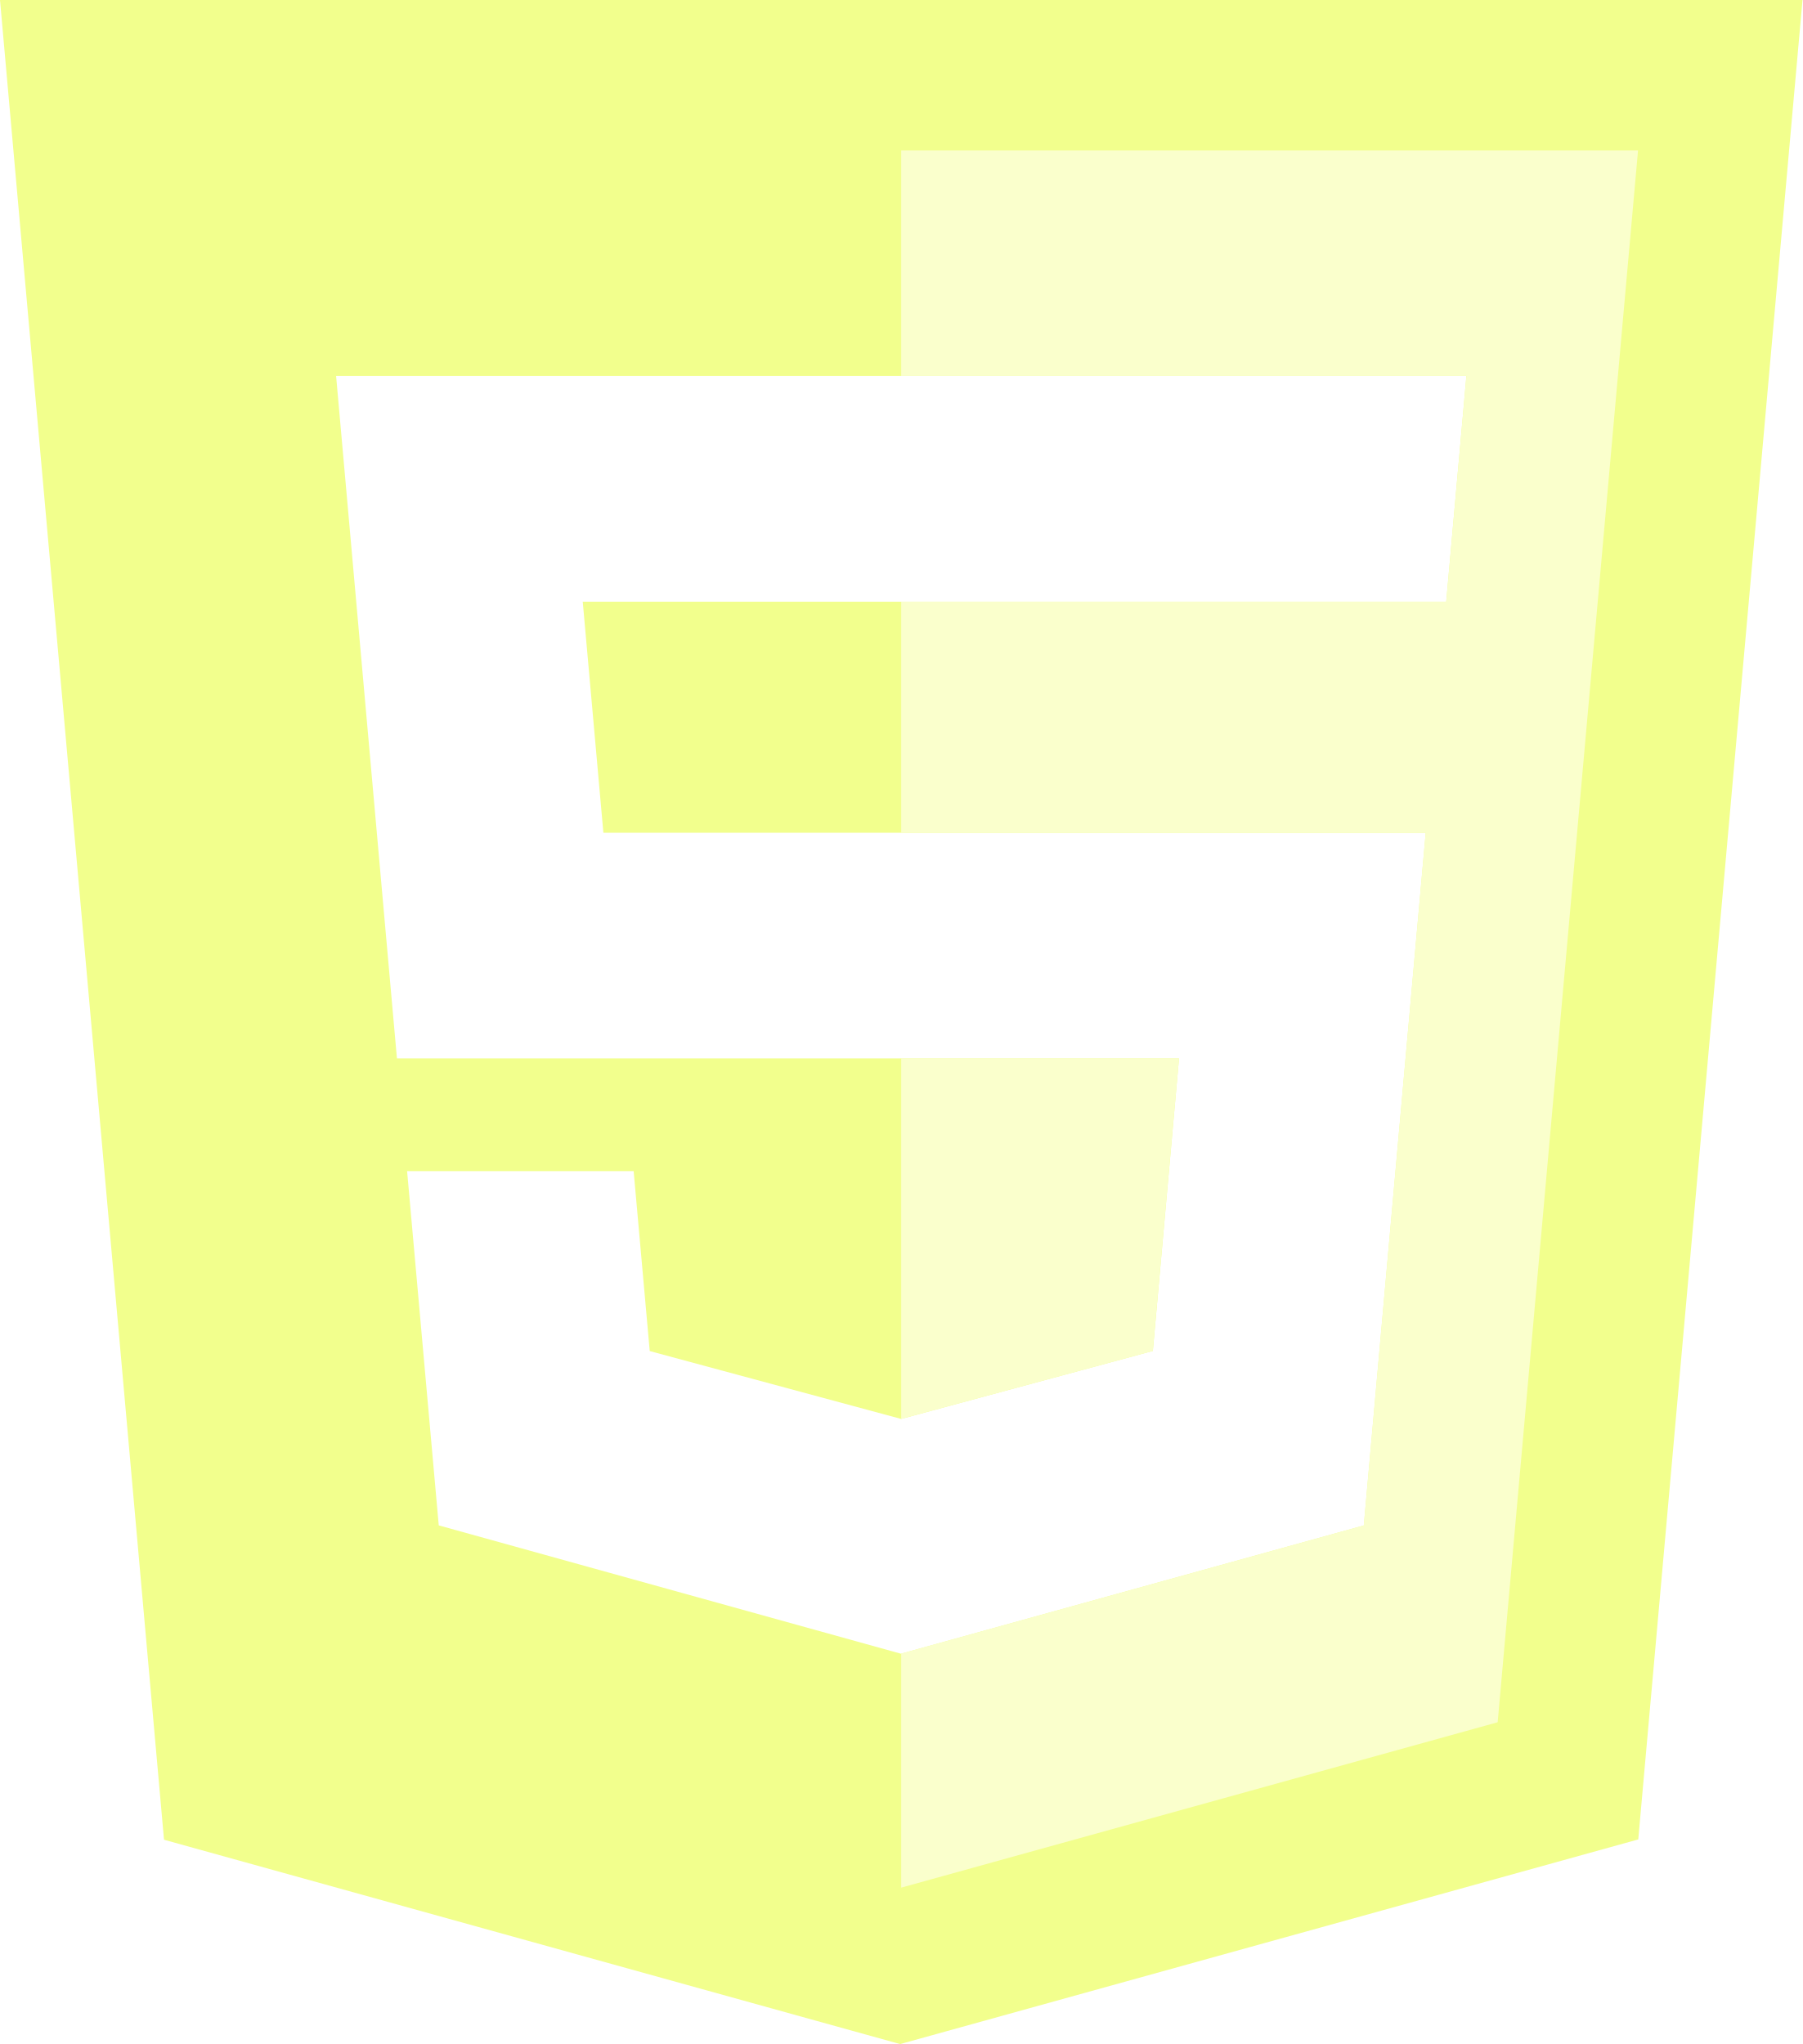
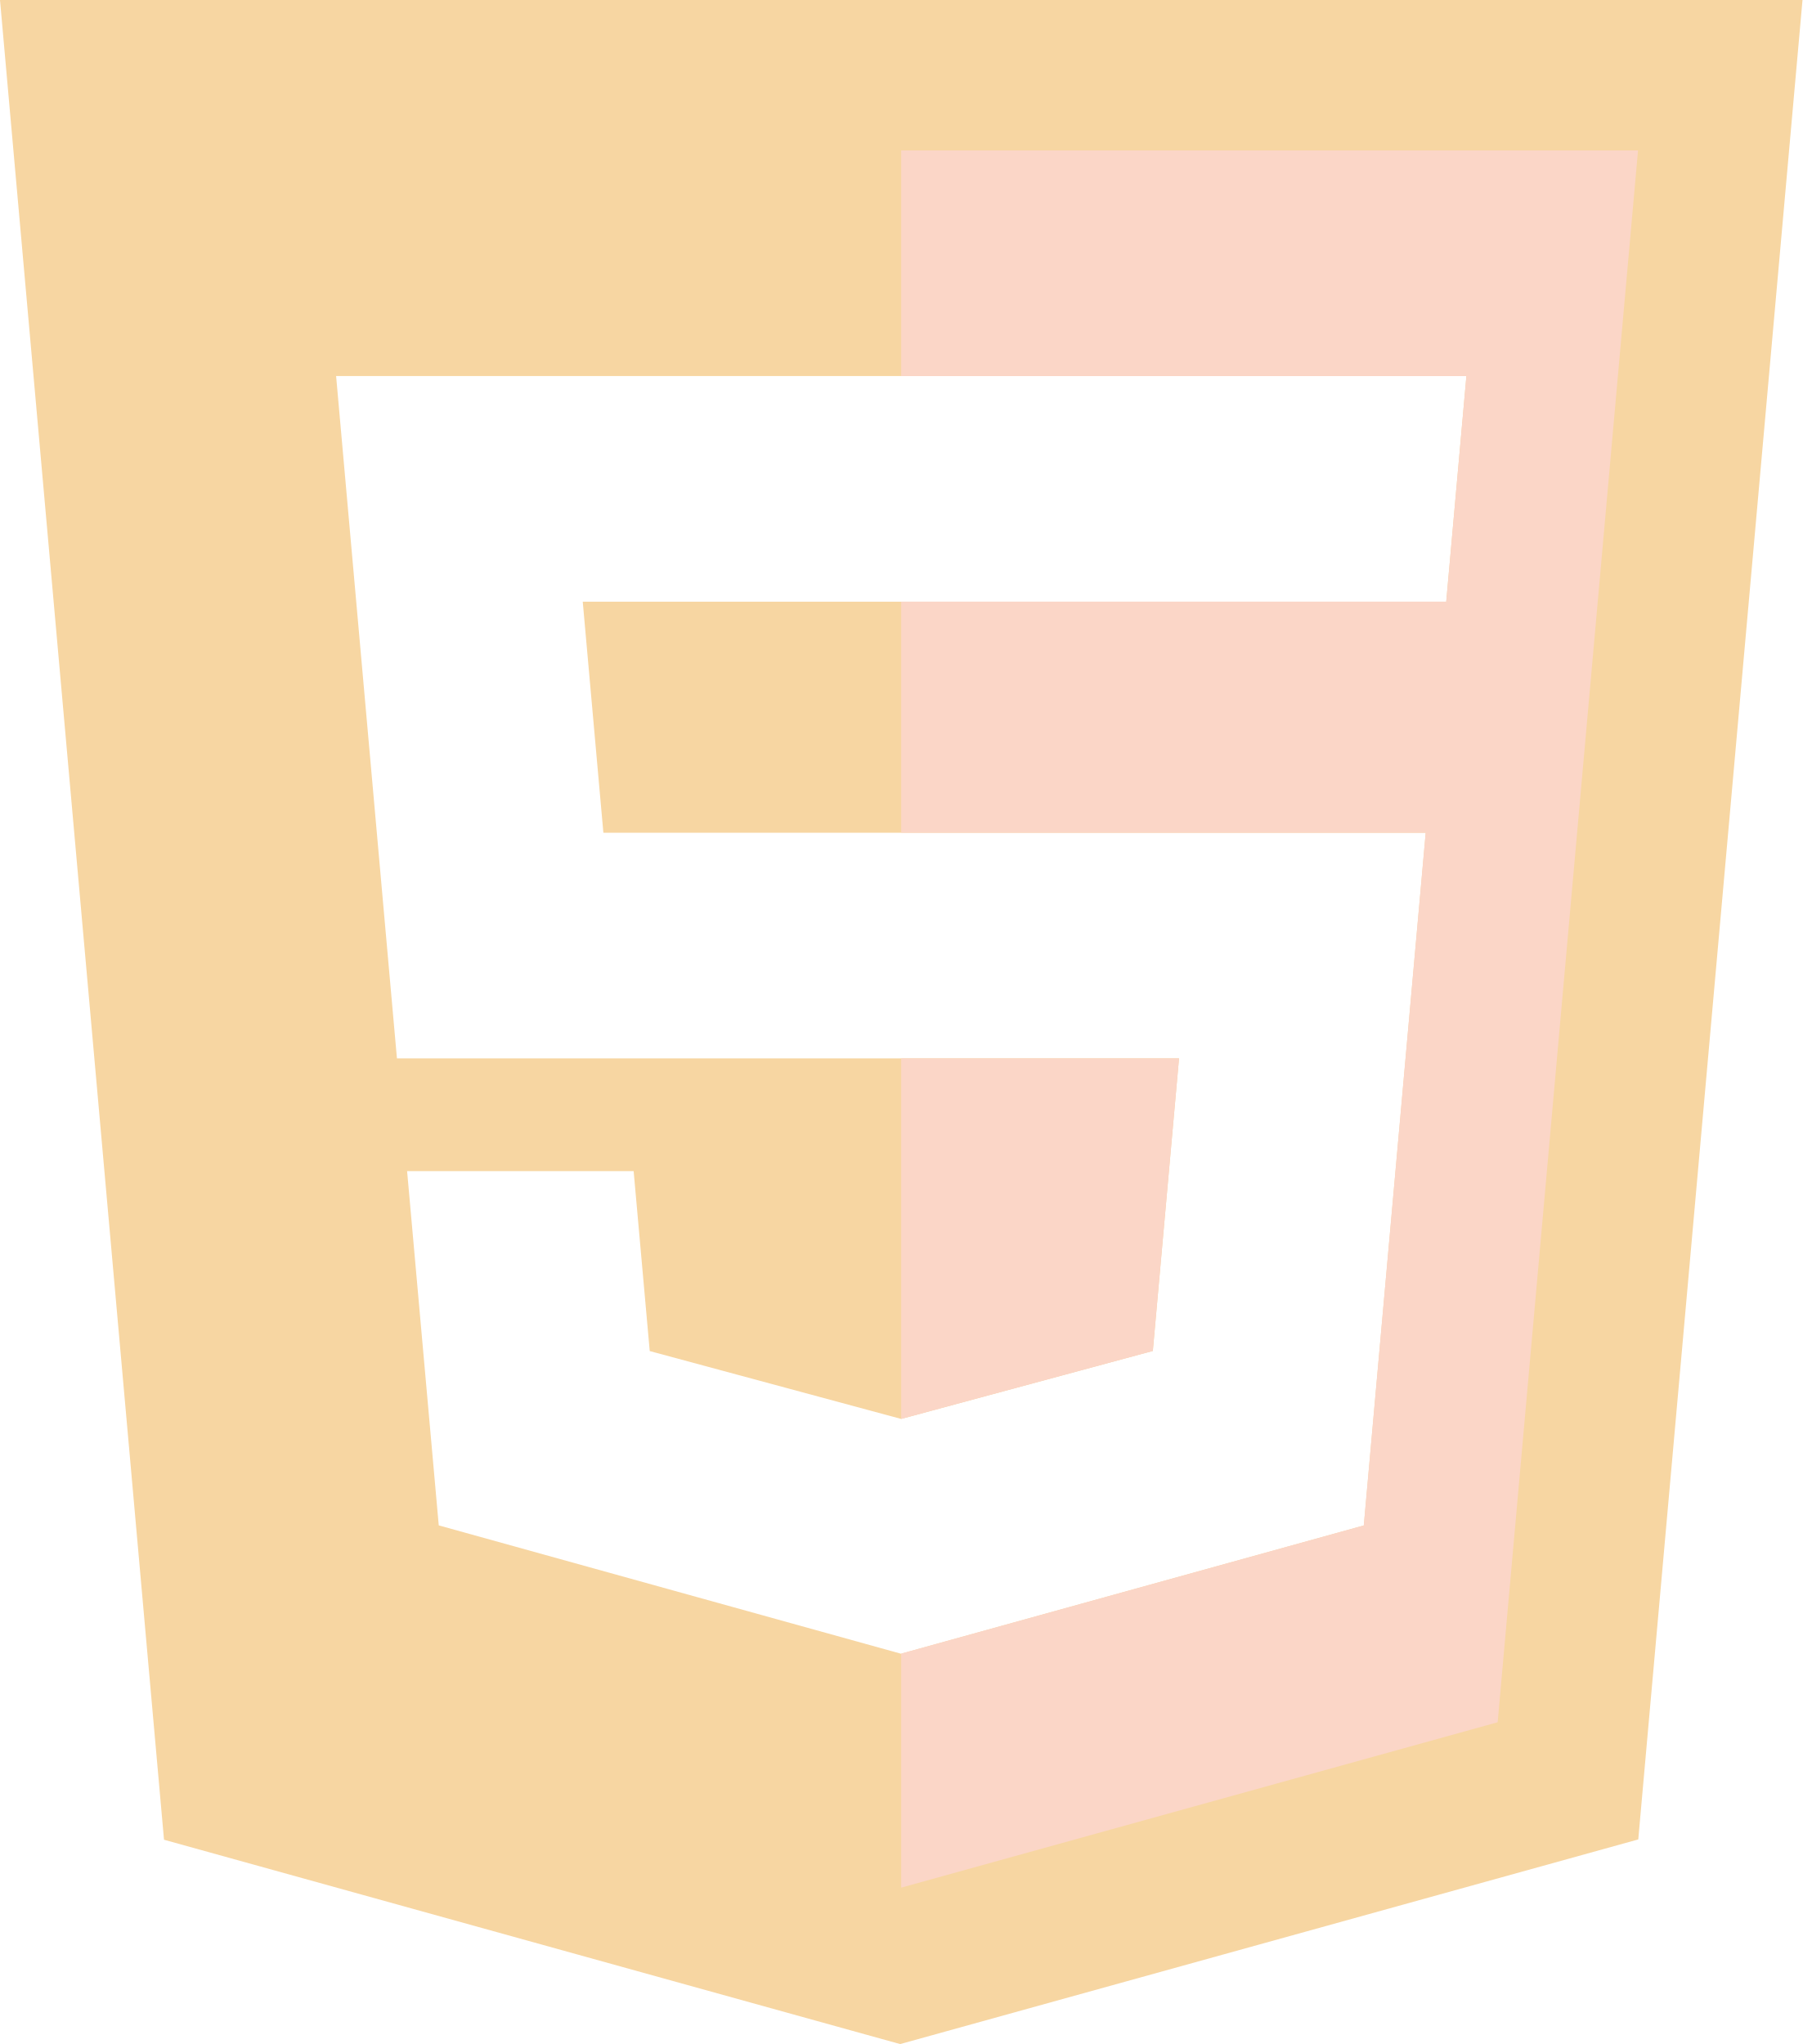
<svg xmlns="http://www.w3.org/2000/svg" id="Capa_2" viewBox="0 0 234.09 265.48">
  <defs>
-     <style>.cls-1{fill:#faffcc;}.cls-2{fill:#f2ff8d;}</style>
+     <style>.cls-1{fill:#FBD6C7;}.cls-2{fill:#F7D6A2;}</style>
  </defs>
  <g id="shields">
    <g>
      <path class="cls-2" d="M0,0L21.3,238.95l95.6,26.54,95.86-26.58L234.09,0H0ZM187.82,78.15H75.68l2.68,30.01h106.8l-8.04,89.97-59.97,16.62h0l-.14,.04-60.03-16.67-4.11-46.01h29.42l2.09,23.37,32.63,8.81h.04l32.67-8.83,3.4-38H51.55l-7.9-88.62H190.44l-2.62,29.31Z" />
      <g>
        <polygon class="cls-1" points="117.04 19.54 117.04 48.84 117.13 48.84 190.44 48.84 187.82 78.15 117.13 78.15 117.04 78.15 117.04 108.16 117.13 108.16 185.15 108.16 177.11 198.13 117.13 214.75 117.13 214.76 117.04 214.78 117.04 245.17 194.5 223.69 212.73 19.54 117.04 19.54" />
        <polygon class="cls-1" points="153.12 137.46 117.13 137.46 117.04 137.46 117.04 184.29 117.04 184.29 149.71 175.47 153.12 137.46" />
      </g>
    </g>
  </g>
</svg>
